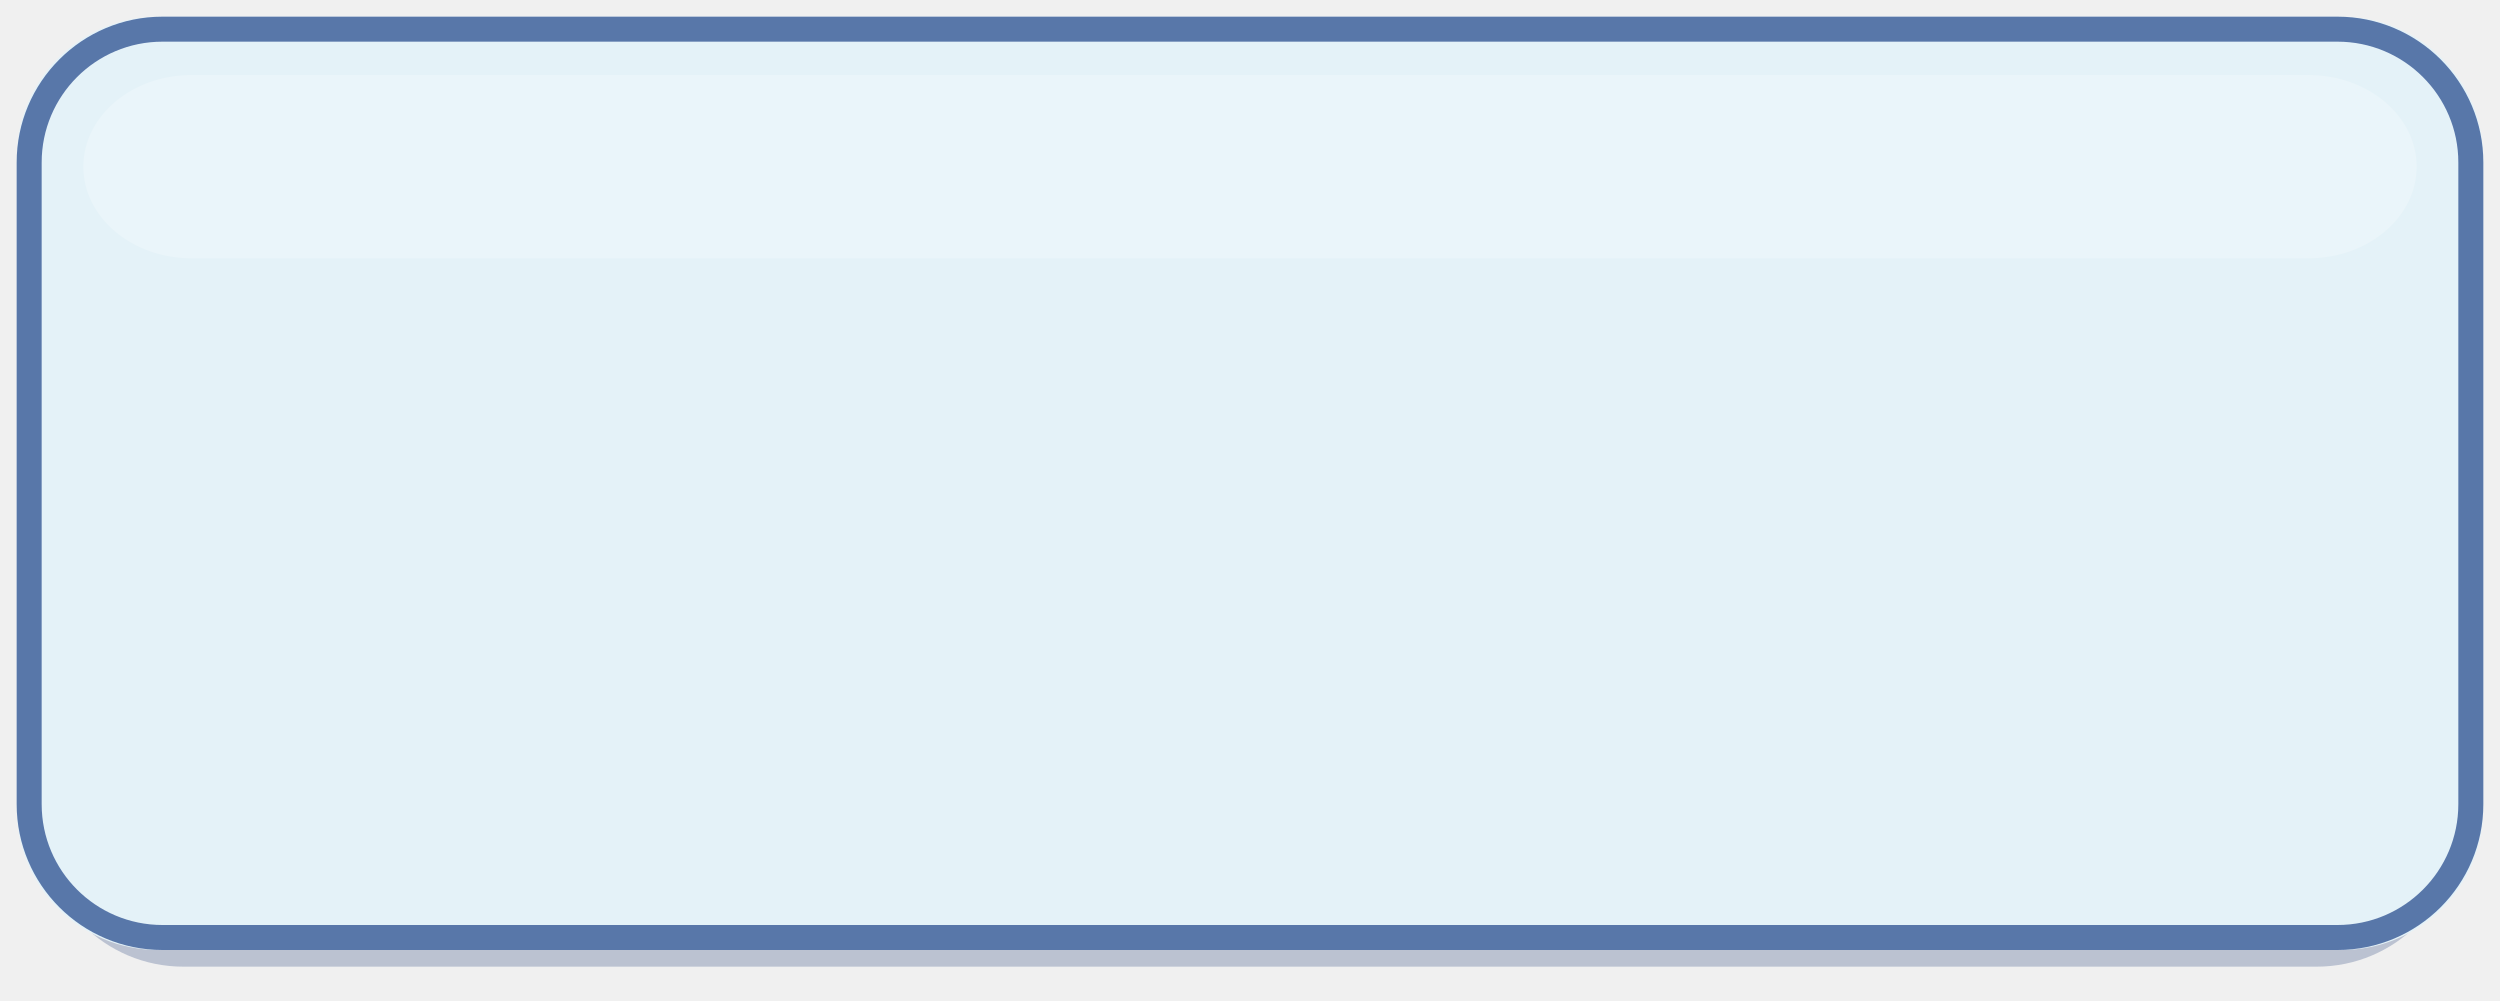
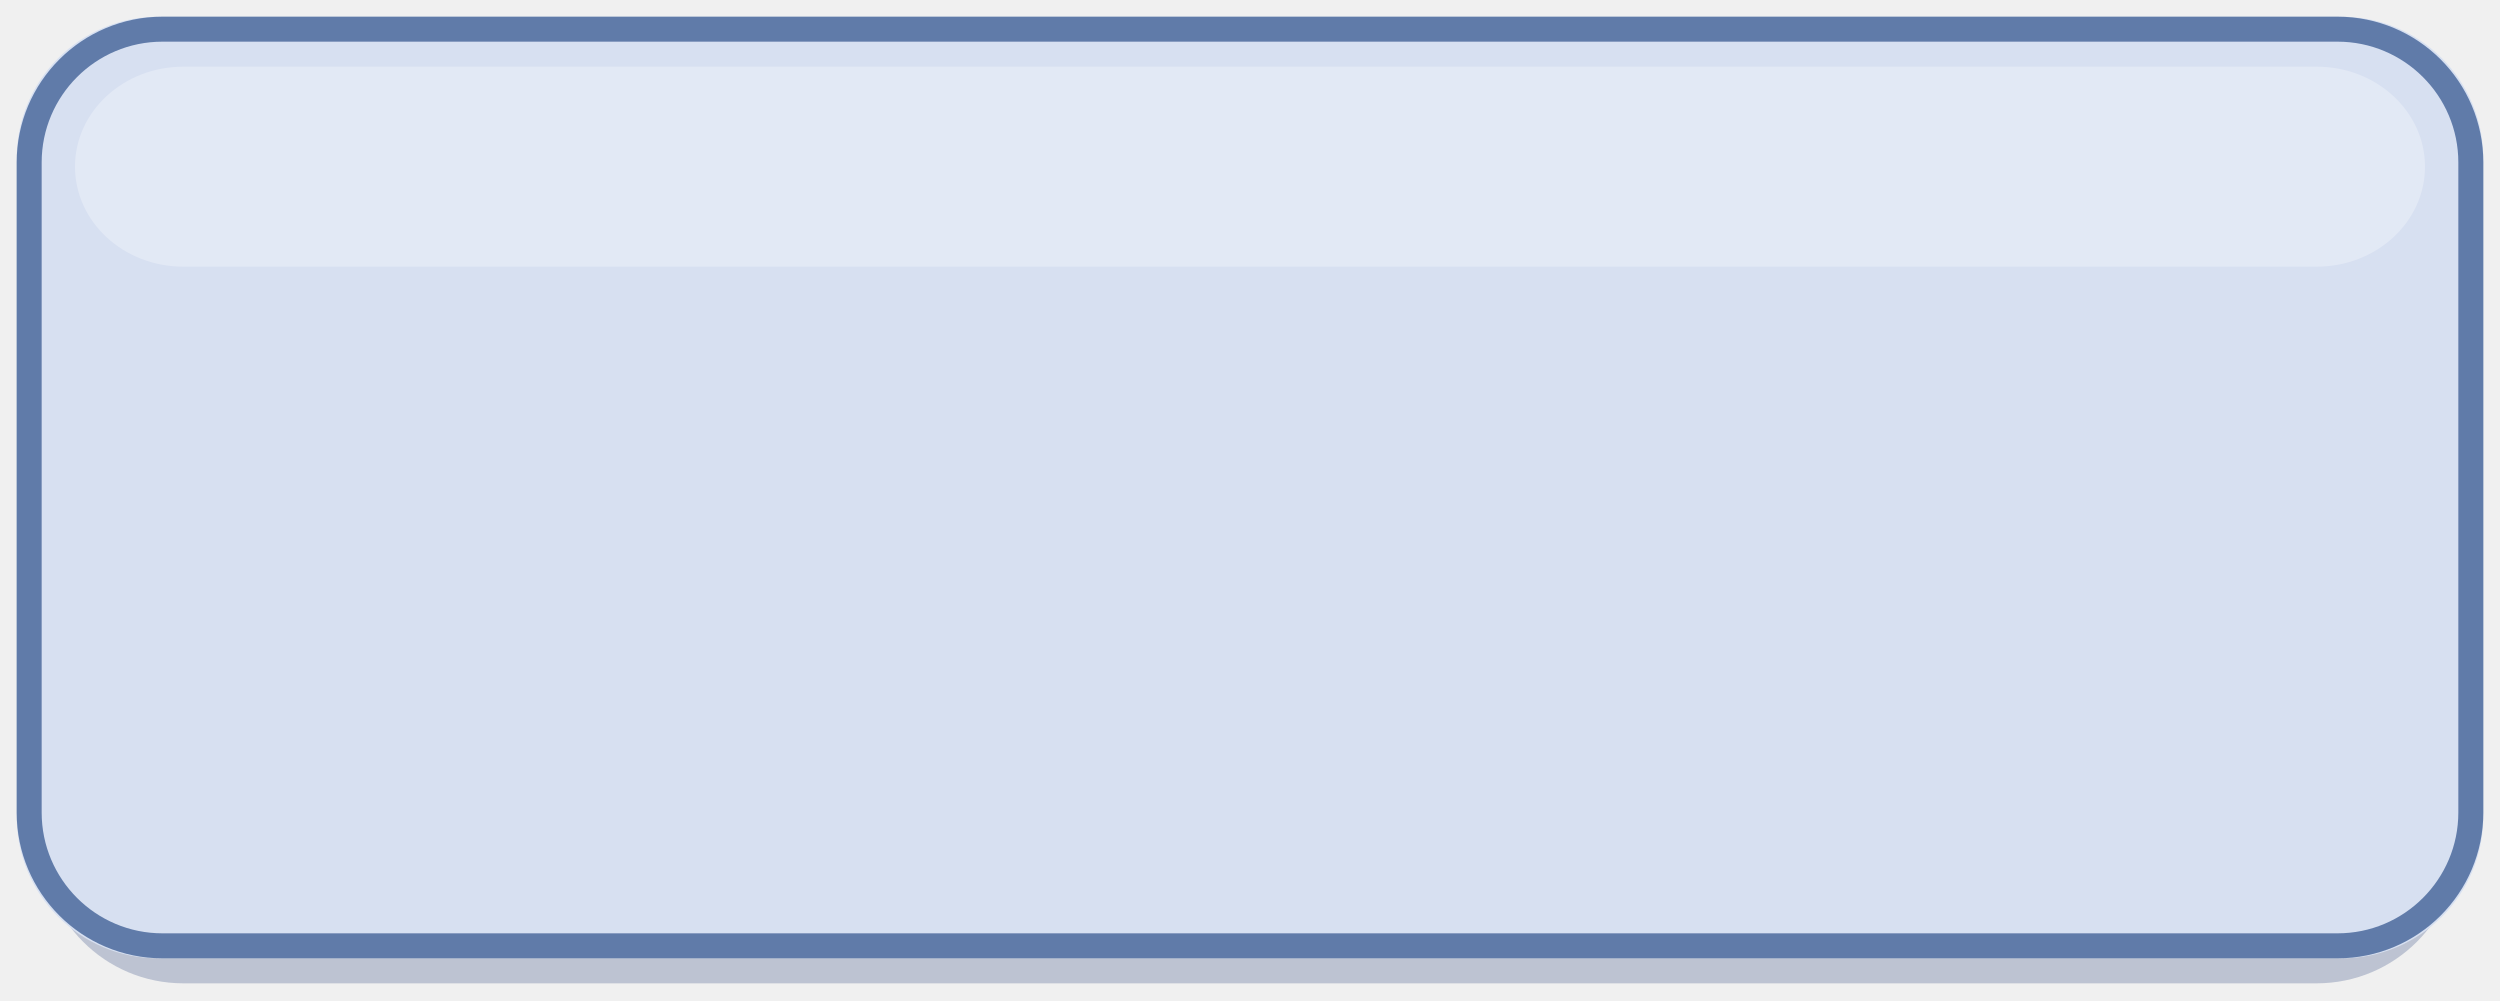
<svg xmlns="http://www.w3.org/2000/svg" width="600" height="240" viewBox="0 0 600 240" fill="none">
-   <rect x="10" y="18" width="580" height="214" rx="34" fill="#324b82" opacity="0.28" />
-   <rect x="4" y="4" width="592" height="224" rx="34" fill="#e4f2f8" />
-   <rect x="20" y="18" width="560" height="44" rx="26" fill="#ffffff" opacity="0.22" />
-   <rect x="7" y="7" width="586" height="218" rx="32" stroke="#4969a1" stroke-width="6" opacity="0.9" />
+   <rect x="10" y="16" width="580" height="220" rx="34" fill="#384f84" opacity="0.28" />
+   <rect x="4" y="4" width="592" height="226" rx="34" fill="#d7e0f1" />
+   <rect x="18" y="16" width="564" height="48" rx="26" fill="#ffffff" opacity="0.28" />
+   <rect x="7" y="7" width="586" height="220" rx="32" stroke="#506ea0" stroke-width="6" opacity="0.88" />
</svg>
